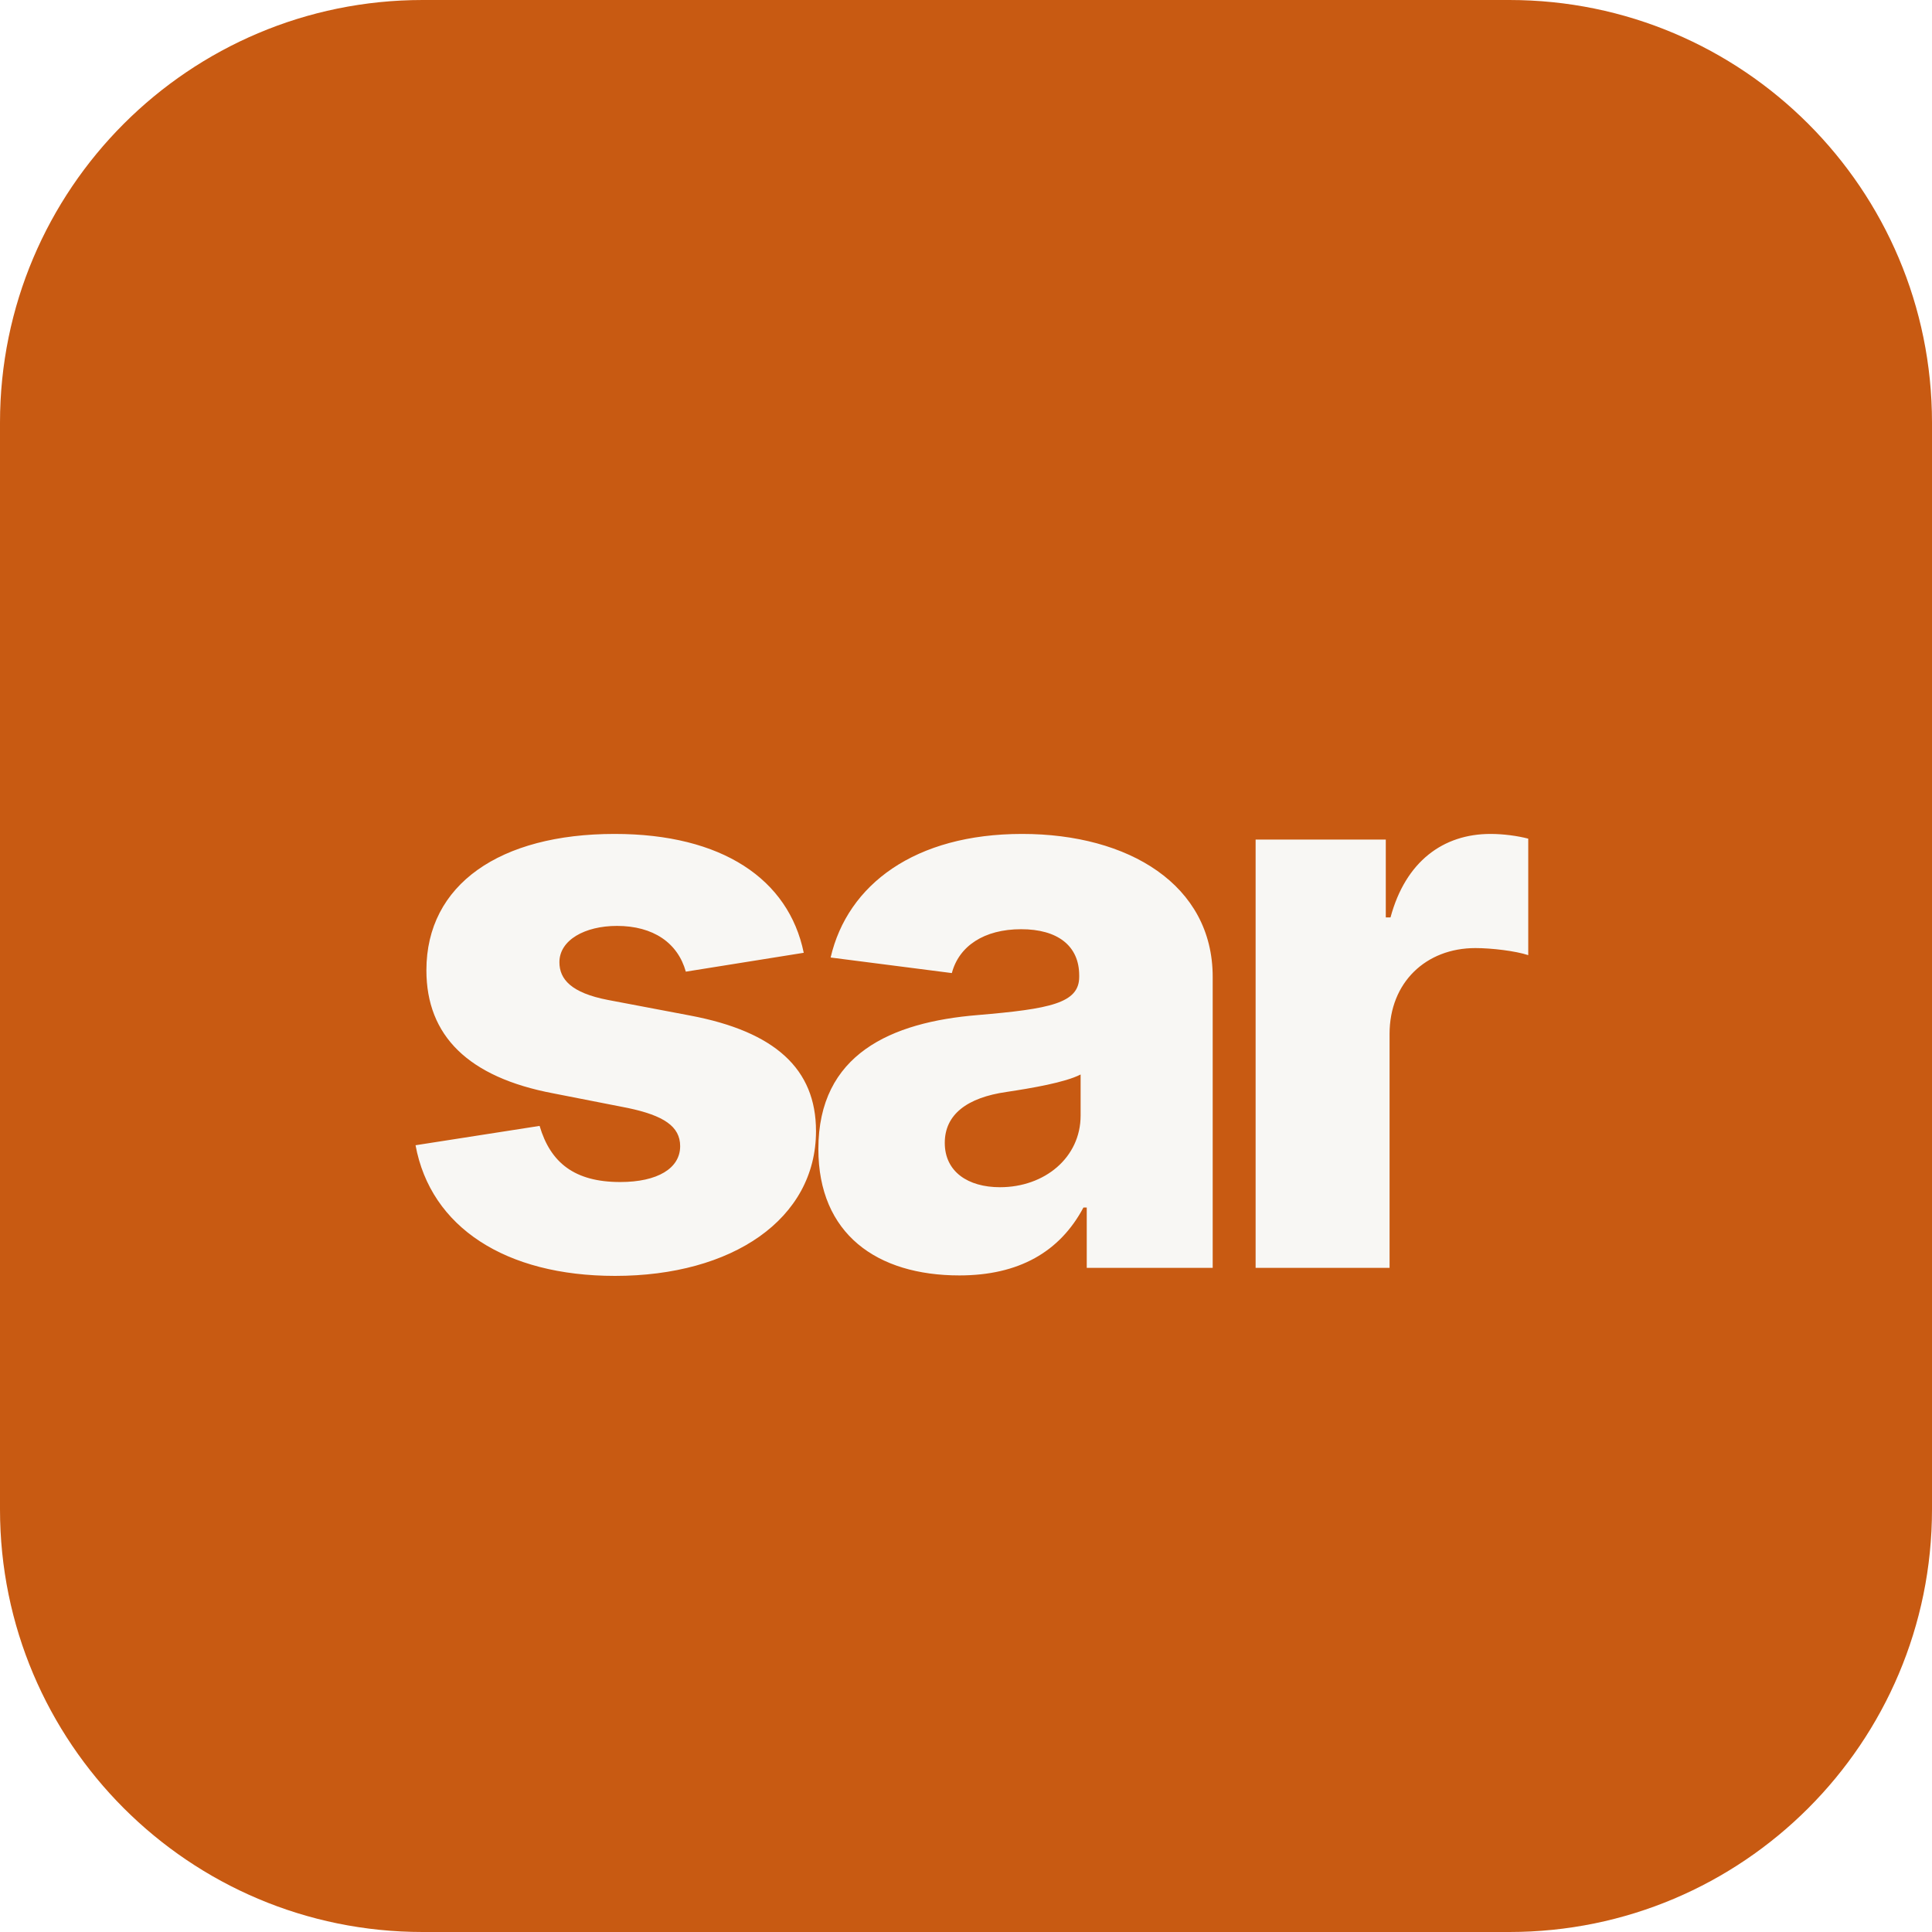
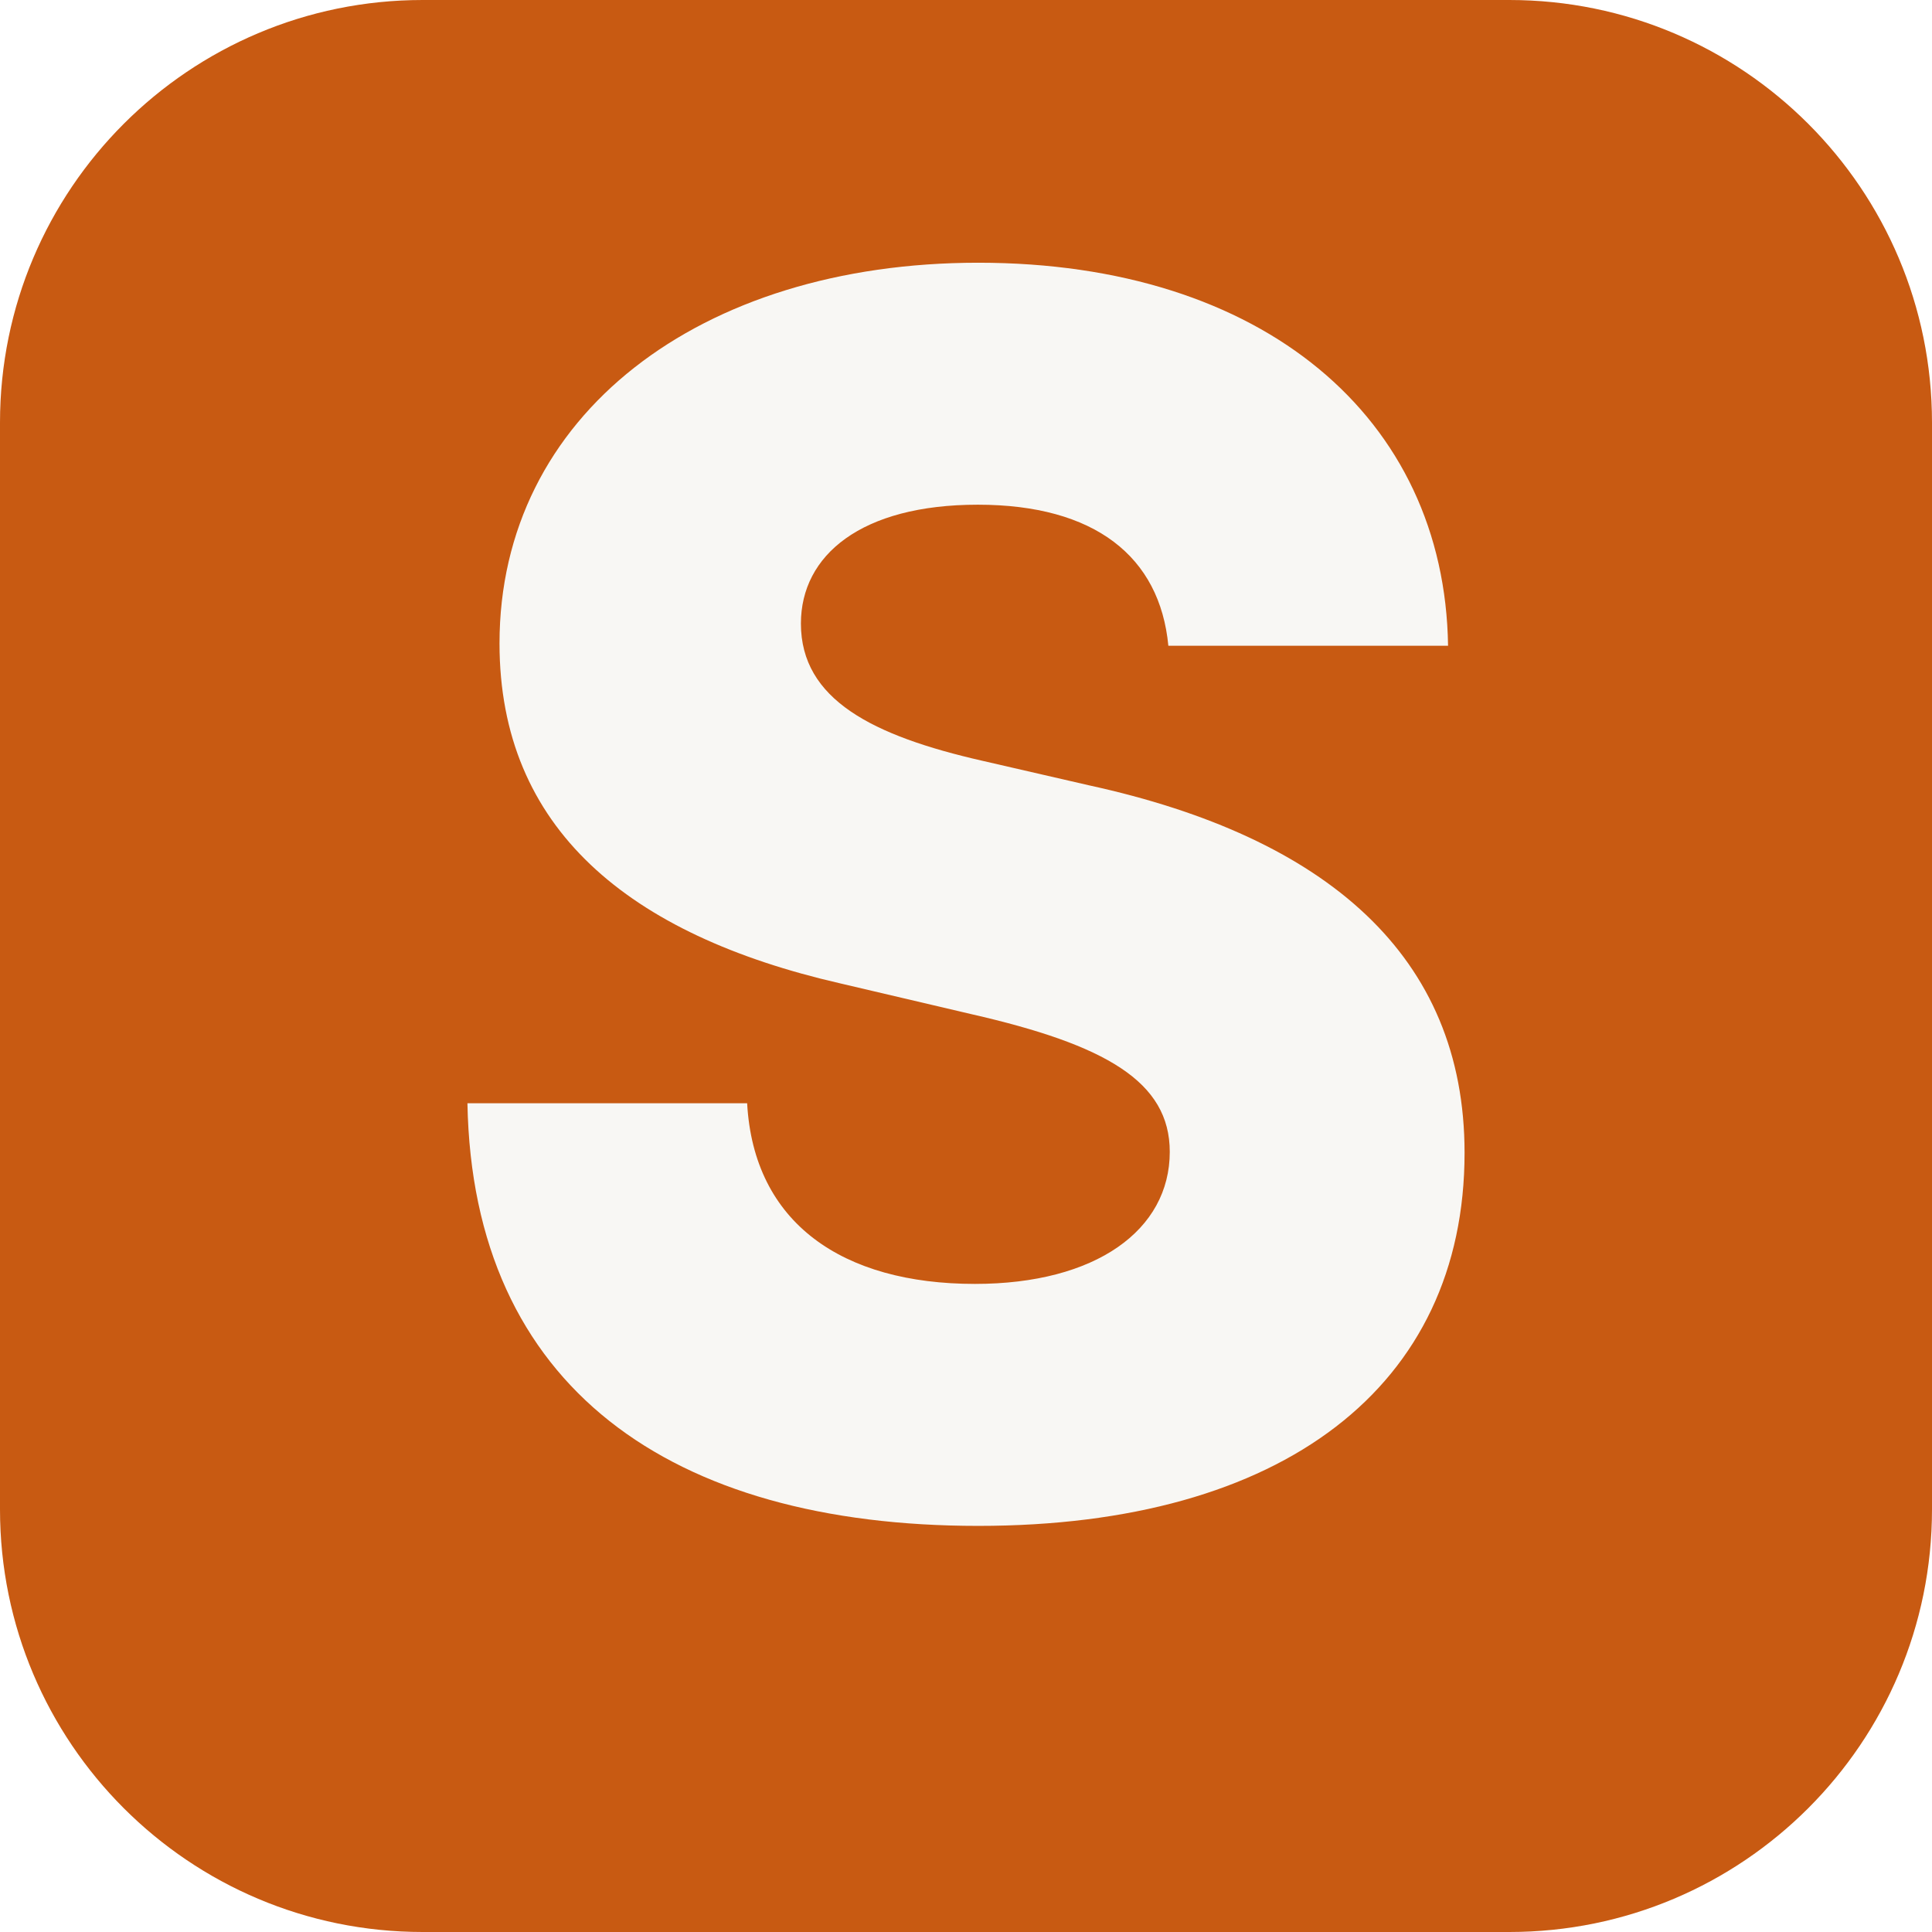
<svg xmlns="http://www.w3.org/2000/svg" viewBox="0 0 64 64">
  <rect width="64" height="64" rx="14" fill="#c85a12" />
-   <text x="32" y="42" font-family="ui-sans-serif, system-ui, -apple-system, BlinkMacSystemFont, 'Segoe UI', sans-serif" font-size="26" font-weight="800" text-anchor="middle" fill="#f8f7f4" letter-spacing="-1.5">sar</text>
+   <text x="32" y="50" font-family="ui-sans-serif, system-ui, -apple-system, BlinkMacSystemFont, 'Segoe UI', sans-serif" font-size="56" font-weight="800" text-anchor="middle" fill="#f8f7f4" letter-spacing="-2.5">S</text>
</svg>
